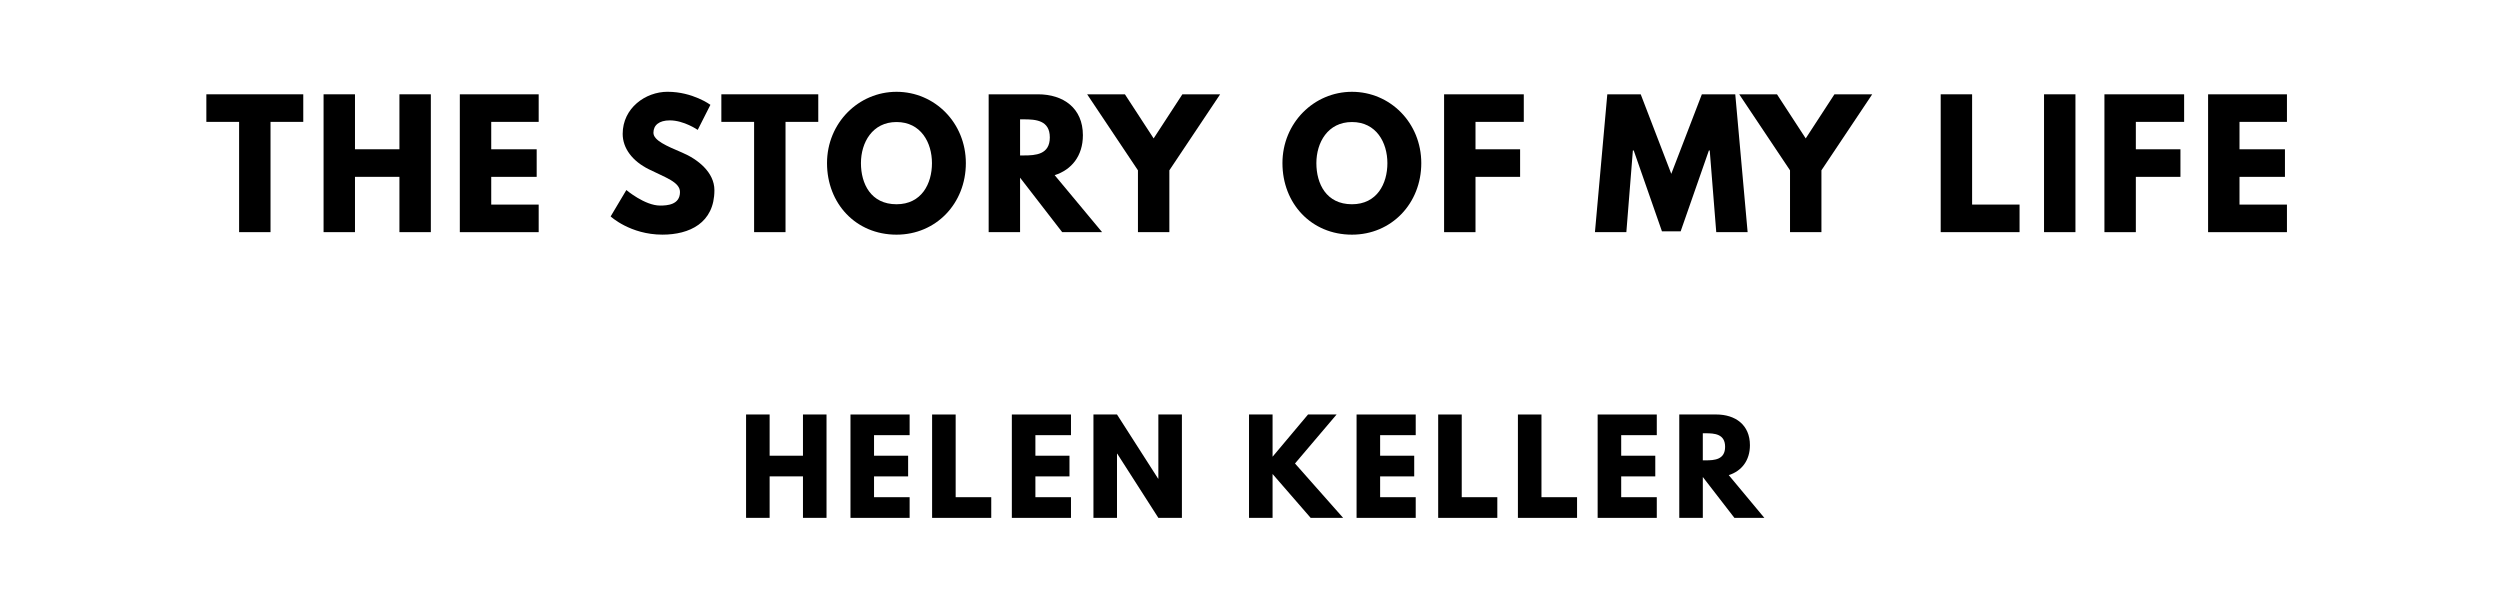
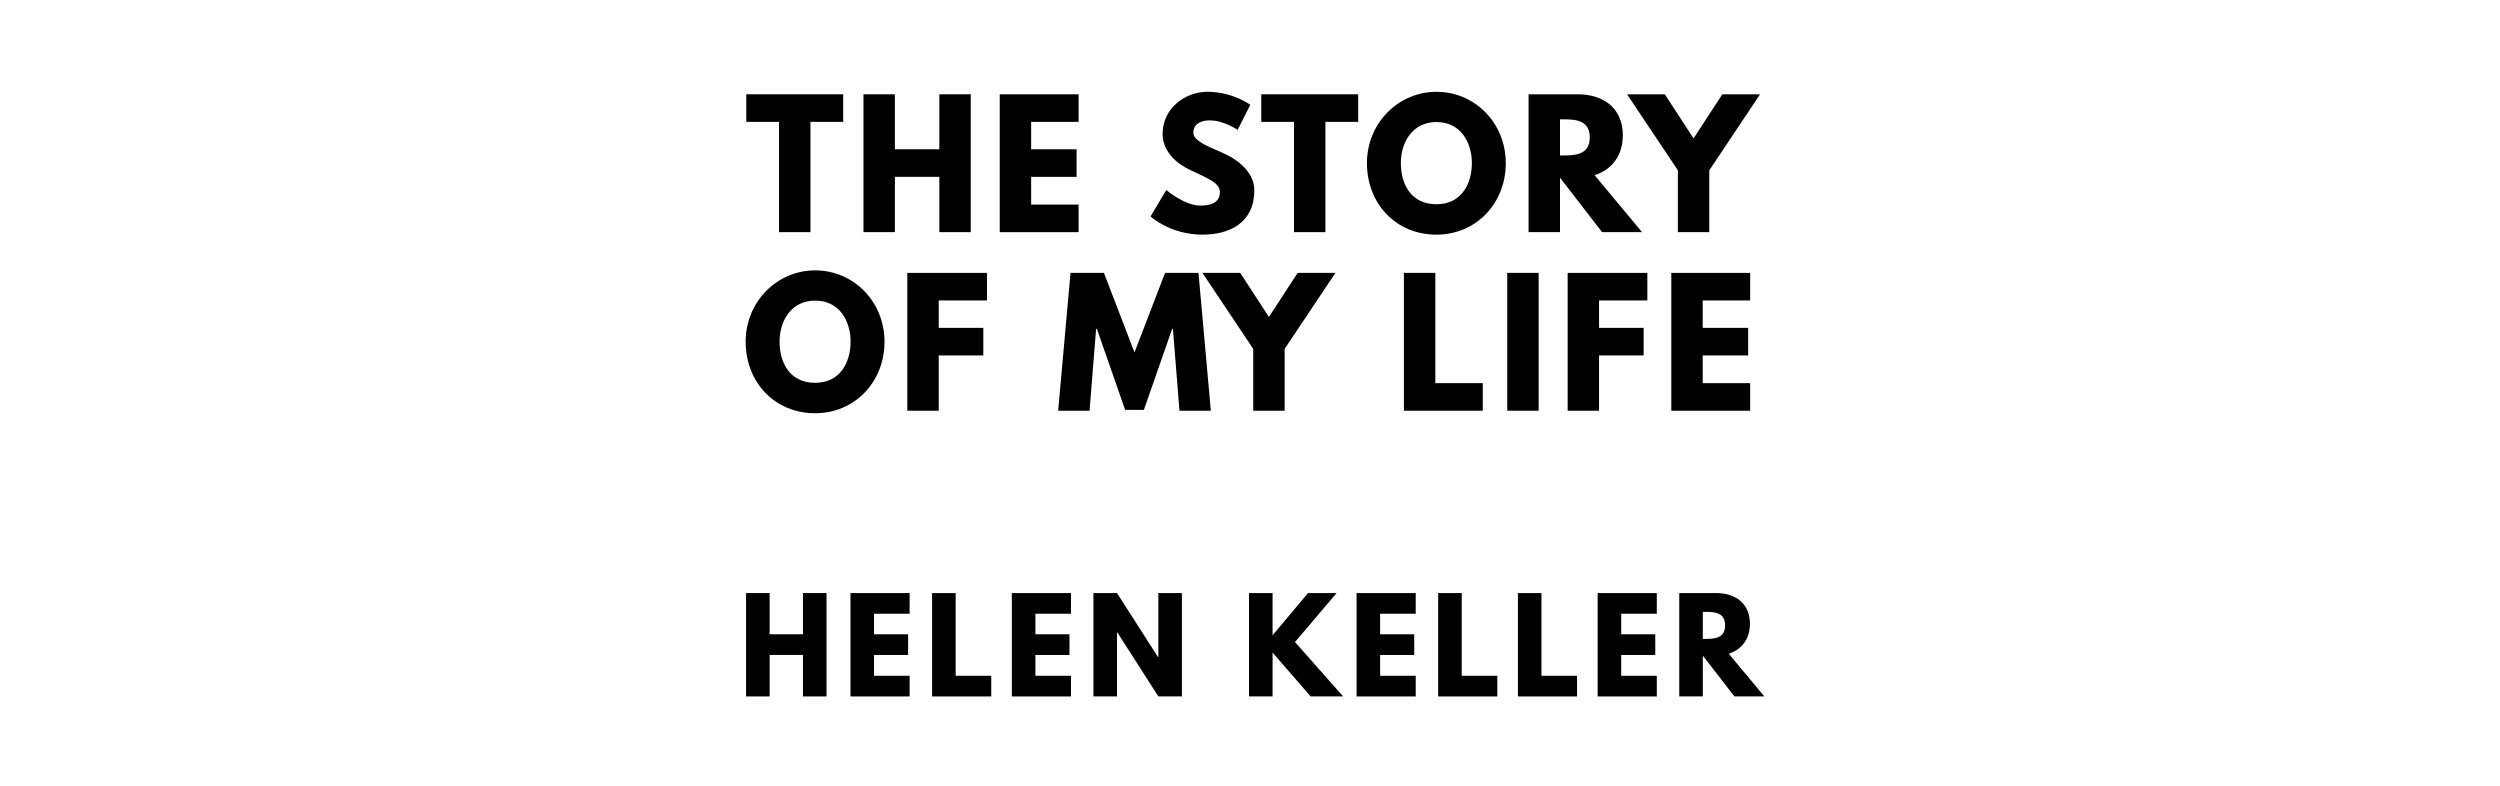
- <svg xmlns="http://www.w3.org/2000/svg" version="1.1" viewBox="0 0 1400 340">
-   <g aria-label="THE STORY OF MY LIFE">
-     <path d="M115.56,68.25l0.00-15.44l54.27,0.00l0.00,15.44l-18.34,0.00l0.00,61.75l-17.59,0.00l0.00-61.75l-18.34,0.00z" />
-     <path d="M198.79,99.03l0.00,30.97l-17.59,0.00l0.00-77.19l17.59,0.00l0.00,30.78l24.89,0.00l0.00-30.78l17.59,0.00l0.00,77.19l-17.59,0.00l0.00-30.97l-24.89,0.00z" />
-     <path d="M301.66,52.81l0.00,15.44l-26.57,0.00l0.00,15.35l25.45,0.00l0.00,15.44l-25.45,0.00l0.00,15.53l26.57,0.00l0.00,15.44l-44.16,0.00l0.00-77.19l44.16,0.00z" />
-     <path d="M373.88,51.40c14.04,0.00,23.95,7.30,23.95,7.30l-7.11,14.04s-7.67-5.33-15.63-5.33c-5.99,0.00-9.17,2.71-9.17,6.92c0.00,4.30,7.30,7.39,16.09,11.13c8.61,3.65,18.06,10.95,18.06,21.05c0.00,18.43-14.04,24.89-29.10,24.89c-18.06,0.00-29.01-10.20-29.01-10.20l8.80-14.78s10.29,8.70,18.90,8.70c3.84,0.00,11.13-0.37,11.13-7.58c0.00-5.61-8.23-8.14-17.40-12.73c-9.26-4.58-14.69-11.79-14.69-19.84c0.00-14.41,12.73-23.58,25.17-23.58z" />
-     <path d="M403.96,68.25l0.00-15.44l54.27,0.00l0.00,15.44l-18.34,0.00l0.00,61.75l-17.59,0.00l0.00-61.75l-18.34,0.00z" />
-     <path d="M463.13,91.36c0.00-22.55,17.68-39.95,38.92-39.95c21.43,0.00,38.83,17.40,38.83,39.95s-16.65,40.05-38.83,40.05c-22.83,0.00-38.92-17.50-38.92-40.05z  M482.13,91.36c0.00,11.51,5.52,23.02,19.93,23.02c14.04,0.00,19.84-11.51,19.84-23.02s-6.18-23.02-19.84-23.02c-13.57,0.00-19.93,11.51-19.93,23.02z" />
-     <path d="M553.65,52.81l27.60,0.00c14.32,0.00,25.17,7.77,25.17,22.92c0.00,11.60-6.36,19.37-15.81,22.36l26.57,31.91l-22.36,0.00l-23.58-30.50l0.00,30.50l-17.59,0.00l0.00-77.19z  M571.24,87.05l2.06,0.00c6.64,0.00,14.60-0.47,14.60-10.11s-7.95-10.11-14.60-10.11l-2.06,0.00l0.00,20.21z" />
-     <path d="M608.80,52.81l21.15,0.00l16.09,24.70l16.09-24.70l21.15,0.00l-28.44,42.57l0.00,34.62l-17.59,0.00l0.00-34.62z" />
-     <path d="M718.17,91.36c0.00-22.55,17.68-39.95,38.92-39.95c21.43,0.00,38.83,17.40,38.83,39.95s-16.65,40.05-38.83,40.05c-22.83,0.00-38.92-17.50-38.92-40.05z  M737.17,91.36c0.00,11.51,5.52,23.02,19.93,23.02c14.04,0.00,19.84-11.51,19.84-23.02s-6.18-23.02-19.84-23.02c-13.57,0.00-19.93,11.51-19.93,23.02z" />
-     <path d="M853.32,52.81l0.00,15.44l-27.04,0.00l0.00,15.35l24.98,0.00l0.00,15.44l-24.98,0.00l0.00,30.97l-17.59,0.00l0.00-77.19l44.63,0.00z" />
-     <path d="M961.10,130.00l-3.65-45.75l-0.47,0.00l-15.81,45.29l-10.48,0.00l-15.81-45.29l-0.47,0.00l-3.65,45.75l-17.59,0.00l6.92-77.19l18.71,0.00l17.12,44.54l17.12-44.54l18.71,0.00l6.92,77.19l-17.59,0.00z" />
-     <path d="M973.96,52.81l21.15,0.00l16.09,24.70l16.09-24.70l21.15,0.00l-28.44,42.57l0.00,34.62l-17.59,0.00l0.00-34.62z" />
-     <path d="M1104.38,52.81l0.00,61.75l26.57,0.00l0.00,15.44l-44.16,0.00l0.00-77.19l17.59,0.00z" />
-     <path d="M1162.25,52.81l0.00,77.19l-17.59,0.00l0.00-77.19l17.59,0.00z" />
-     <path d="M1223.11,52.81l0.00,15.44l-27.04,0.00l0.00,15.35l24.98,0.00l0.00,15.44l-24.98,0.00l0.00,30.97l-17.59,0.00l0.00-77.19l44.63,0.00z" />
-     <path d="M1280.69,52.81l0.00,15.44l-26.57,0.00l0.00,15.35l25.45,0.00l0.00,15.44l-25.45,0.00l0.00,15.53l26.57,0.00l0.00,15.44l-44.16,0.00l0.00-77.19l44.16,0.00z" />
+ <svg xmlns="http://www.w3.org/2000/svg" version="1.1" viewBox="0 0 1400 440">
+   <g aria-label="THE STORY">
+     <path d="M417.92,68.25l0.00-15.44l54.27,0.00l0.00,15.44l-18.34,0.00l0.00,61.75l-17.59,0.00l0.00-61.75l-18.34,0.00z" />
+     <path d="M501.14,99.03l0.00,30.97l-17.59,0.00l0.00-77.19l17.59,0.00l0.00,30.78l24.89,0.00l0.00-30.78l17.59,0.00l0.00,77.19l-17.59,0.00l0.00-30.97l-24.89,0.00z" />
+     <path d="M604.01,52.81l0.00,15.44l-26.57,0.00l0.00,15.35l25.45,0.00l0.00,15.44l-25.45,0.00l0.00,15.53l26.57,0.00l0.00,15.44l-44.16,0.00l0.00-77.19l44.16,0.00z" />
+     <path d="M676.23,51.40c14.04,0.00,23.95,7.30,23.95,7.30l-7.11,14.04s-7.67-5.33-15.63-5.33c-5.99,0.00-9.17,2.71-9.17,6.92c0.00,4.30,7.30,7.39,16.09,11.13c8.61,3.65,18.06,10.95,18.06,21.05c0.00,18.43-14.04,24.89-29.10,24.89c-18.06,0.00-29.01-10.20-29.01-10.20l8.80-14.78s10.29,8.70,18.90,8.70c3.84,0.00,11.13-0.37,11.13-7.58c0.00-5.61-8.23-8.14-17.40-12.73c-9.26-4.58-14.69-11.79-14.69-19.84c0.00-14.41,12.73-23.58,25.17-23.58z" />
+     <path d="M706.31,68.25l0.00-15.44l54.27,0.00l0.00,15.44l-18.34,0.00l0.00,61.75l-17.59,0.00l0.00-61.75l-18.34,0.00z" />
+     <path d="M765.49,91.36c0.00-22.55,17.68-39.95,38.92-39.95c21.43,0.00,38.83,17.40,38.83,39.95s-16.65,40.05-38.83,40.05c-22.83,0.00-38.92-17.50-38.92-40.05z  M784.48,91.36c0.00,11.51,5.52,23.02,19.93,23.02c14.04,0.00,19.84-11.51,19.84-23.02s-6.18-23.02-19.84-23.02c-13.57,0.00-19.93,11.51-19.93,23.02z" />
+     <path d="M856.01,52.81l27.60,0.00c14.32,0.00,25.17,7.77,25.17,22.92c0.00,11.60-6.36,19.37-15.81,22.36l26.57,31.91l-22.36,0.00l-23.58-30.50l0.00,30.50l-17.59,0.00l0.00-77.19z  M873.60,87.05l2.06,0.00c6.64,0.00,14.60-0.47,14.60-10.11s-7.95-10.11-14.60-10.11l-2.06,0.00l0.00,20.21z" />
+     <path d="M911.16,52.81l21.15,0.00l16.09,24.70l16.09-24.70l21.15,0.00l-28.44,42.57l0.00,34.62l-17.59,0.00l0.00-34.62z" />
+   </g>
+   <g aria-label="OF MY LIFE">
+     <path d="M417.57,191.36c0.00-22.55,17.68-39.95,38.92-39.95c21.43,0.00,38.83,17.40,38.83,39.95s-16.65,40.05-38.83,40.05c-22.83,0.00-38.92-17.50-38.92-40.05z  M436.56,191.36c0.00,11.51,5.52,23.02,19.93,23.02c14.04,0.00,19.84-11.51,19.84-23.02s-6.18-23.02-19.84-23.02c-13.57,0.00-19.93,11.51-19.93,23.02z" />
+     <path d="M552.72,152.81l0.00,15.44l-27.04,0.00l0.00,15.35l24.98,0.00l0.00,15.44l-24.98,0.00l0.00,30.97l-17.59,0.00l0.00-77.19l44.63,0.00z" />
+     <path d="M660.50,230.00l-3.65-45.75l-0.47,0.00l-15.81,45.29l-10.48,0.00l-15.81-45.29l-0.47,0.00l-3.65,45.75l-17.59,0.00l6.92-77.19l18.71,0.00l17.12,44.54l17.12-44.54l18.71,0.00l6.92,77.19l-17.59,0.00z" />
+     <path d="M673.36,152.81l21.15,0.00l16.09,24.70l16.09-24.70l21.15,0.00l-28.44,42.57l0.00,34.62l-17.59,0.00l0.00-34.62z" />
+     <path d="M803.78,152.81l0.00,61.75l26.57,0.00l0.00,15.44l-44.16,0.00l0.00-77.19l17.59,0.00z" />
+     <path d="M861.65,152.81l0.00,77.19l-17.59,0.00l0.00-77.19l17.59,0.00z" />
+     <path d="M922.51,152.81l0.00,15.44l-27.04,0.00l0.00,15.35l24.98,0.00l0.00,15.44l-24.98,0.00l0.00,30.97l-17.59,0.00l0.00-77.19l44.63,0.00z" />
+     <path d="M980.09,152.81l0.00,15.44l-26.57,0.00l0.00,15.35l25.45,0.00l0.00,15.44l-25.45,0.00l0.00,15.53l26.57,0.00l0.00,15.44l-44.16,0.00l0.00-77.19l44.16,0.00z" />
  </g>
  <g aria-label="HELEN KELLER">
-     <path d="M430.99,266.77l0.00,23.23l-13.19,0.00l0.00-57.89l13.19,0.00l0.00,23.09l18.67,0.00l0.00-23.09l13.19,0.00l0.00,57.89l-13.19,0.00l0.00-23.23l-18.67,0.00z" />
-     <path d="M509.39,232.11l0.00,11.58l-19.93,0.00l0.00,11.51l19.09,0.00l0.00,11.58l-19.09,0.00l0.00,11.65l19.93,0.00l0.00,11.58l-33.12,0.00l0.00-57.89l33.12,0.00z" />
-     <path d="M535.17,232.11l0.00,46.32l19.93,0.00l0.00,11.58l-33.12,0.00l0.00-57.89l13.19,0.00z" />
-     <path d="M599.75,232.11l0.00,11.58l-19.93,0.00l0.00,11.51l19.09,0.00l0.00,11.58l-19.09,0.00l0.00,11.65l19.93,0.00l0.00,11.58l-33.12,0.00l0.00-57.89l33.12,0.00z" />
-     <path d="M625.52,254.07l0.00,35.93l-13.19,0.00l0.00-57.89l13.19,0.00l23.02,35.93l0.14,0.00l0.00-35.93l13.19,0.00l0.00,57.89l-13.19,0.00l-23.02-35.93l-0.14,0.00z" />
-     <path d="M752.15,290.00l-18.18,0.00l-21.33-24.56l0.00,24.56l-13.19,0.00l0.00-57.89l13.19,0.00l0.00,23.65l19.86-23.65l16.00,0.00l-23.30,27.44z" />
-     <path d="M792.80,232.11l0.00,11.58l-19.93,0.00l0.00,11.51l19.09,0.00l0.00,11.58l-19.09,0.00l0.00,11.65l19.93,0.00l0.00,11.58l-33.12,0.00l0.00-57.89l33.12,0.00z" />
-     <path d="M818.57,232.11l0.00,46.32l19.93,0.00l0.00,11.58l-33.12,0.00l0.00-57.89l13.19,0.00z" />
-     <path d="M863.22,232.11l0.00,46.32l19.93,0.00l0.00,11.58l-33.12,0.00l0.00-57.89l13.19,0.00z" />
-     <path d="M927.80,232.11l0.00,11.58l-19.93,0.00l0.00,11.51l19.09,0.00l0.00,11.58l-19.09,0.00l0.00,11.65l19.93,0.00l0.00,11.58l-33.12,0.00l0.00-57.89l33.12,0.00z" />
-     <path d="M940.38,232.11l20.70,0.00c10.74,0.00,18.88,5.82,18.88,17.19c0.00,8.70-4.77,14.53-11.86,16.77l19.93,23.93l-16.77,0.00l-17.68-22.88l0.00,22.88l-13.19,0.00l0.00-57.89z  M953.57,257.79l1.54,0.00c4.98,0.00,10.95-0.35,10.95-7.58s-5.96-7.58-10.95-7.58l-1.54,0.00l0.00,15.16z" />
+     <path d="M430.99,366.77l0.00,23.23l-13.19,0.00l0.00-57.89l13.19,0.00l0.00,23.09l18.67,0.00l0.00-23.09l13.19,0.00l0.00,57.89l-13.19,0.00l0.00-23.23l-18.67,0.00z" />
+     <path d="M509.39,332.11l0.00,11.58l-19.93,0.00l0.00,11.51l19.09,0.00l0.00,11.58l-19.09,0.00l0.00,11.65l19.93,0.00l0.00,11.58l-33.12,0.00l0.00-57.89l33.12,0.00z" />
+     <path d="M535.17,332.11l0.00,46.32l19.93,0.00l0.00,11.58l-33.12,0.00l0.00-57.89l13.19,0.00z" />
+     <path d="M599.75,332.11l0.00,11.58l-19.93,0.00l0.00,11.51l19.09,0.00l0.00,11.58l-19.09,0.00l0.00,11.65l19.93,0.00l0.00,11.58l-33.12,0.00l0.00-57.89l33.12,0.00z" />
+     <path d="M625.52,354.07l0.00,35.93l-13.19,0.00l0.00-57.89l13.19,0.00l23.02,35.93l0.14,0.00l0.00-35.93l13.19,0.00l0.00,57.89l-13.19,0.00l-23.02-35.93l-0.14,0.00z" />
+     <path d="M752.15,390.00l-18.18,0.00l-21.33-24.56l0.00,24.56l-13.19,0.00l0.00-57.89l13.19,0.00l0.00,23.65l19.86-23.65l16.00,0.00l-23.30,27.44z" />
+     <path d="M792.80,332.11l0.00,11.58l-19.93,0.00l0.00,11.51l19.09,0.00l0.00,11.58l-19.09,0.00l0.00,11.65l19.93,0.00l0.00,11.58l-33.12,0.00l0.00-57.89l33.12,0.00z" />
+     <path d="M818.57,332.11l0.00,46.32l19.93,0.00l0.00,11.58l-33.12,0.00l0.00-57.89l13.19,0.00z" />
+     <path d="M863.22,332.11l0.00,46.32l19.93,0.00l0.00,11.58l-33.12,0.00l0.00-57.89l13.19,0.00z" />
+     <path d="M927.80,332.11l0.00,11.58l-19.93,0.00l0.00,11.51l19.09,0.00l0.00,11.58l-19.09,0.00l0.00,11.65l19.93,0.00l0.00,11.58l-33.12,0.00l0.00-57.89l33.12,0.00z" />
+     <path d="M940.38,332.11l20.70,0.00c10.74,0.00,18.88,5.82,18.88,17.19c0.00,8.70-4.77,14.53-11.86,16.77l19.93,23.93l-16.77,0.00l-17.68-22.88l0.00,22.88l-13.19,0.00l0.00-57.89z  M953.57,357.79l1.54,0.00c4.98,0.00,10.95-0.35,10.95-7.58s-5.96-7.58-10.95-7.58l-1.54,0.00l0.00,15.16z" />
  </g>
</svg>
